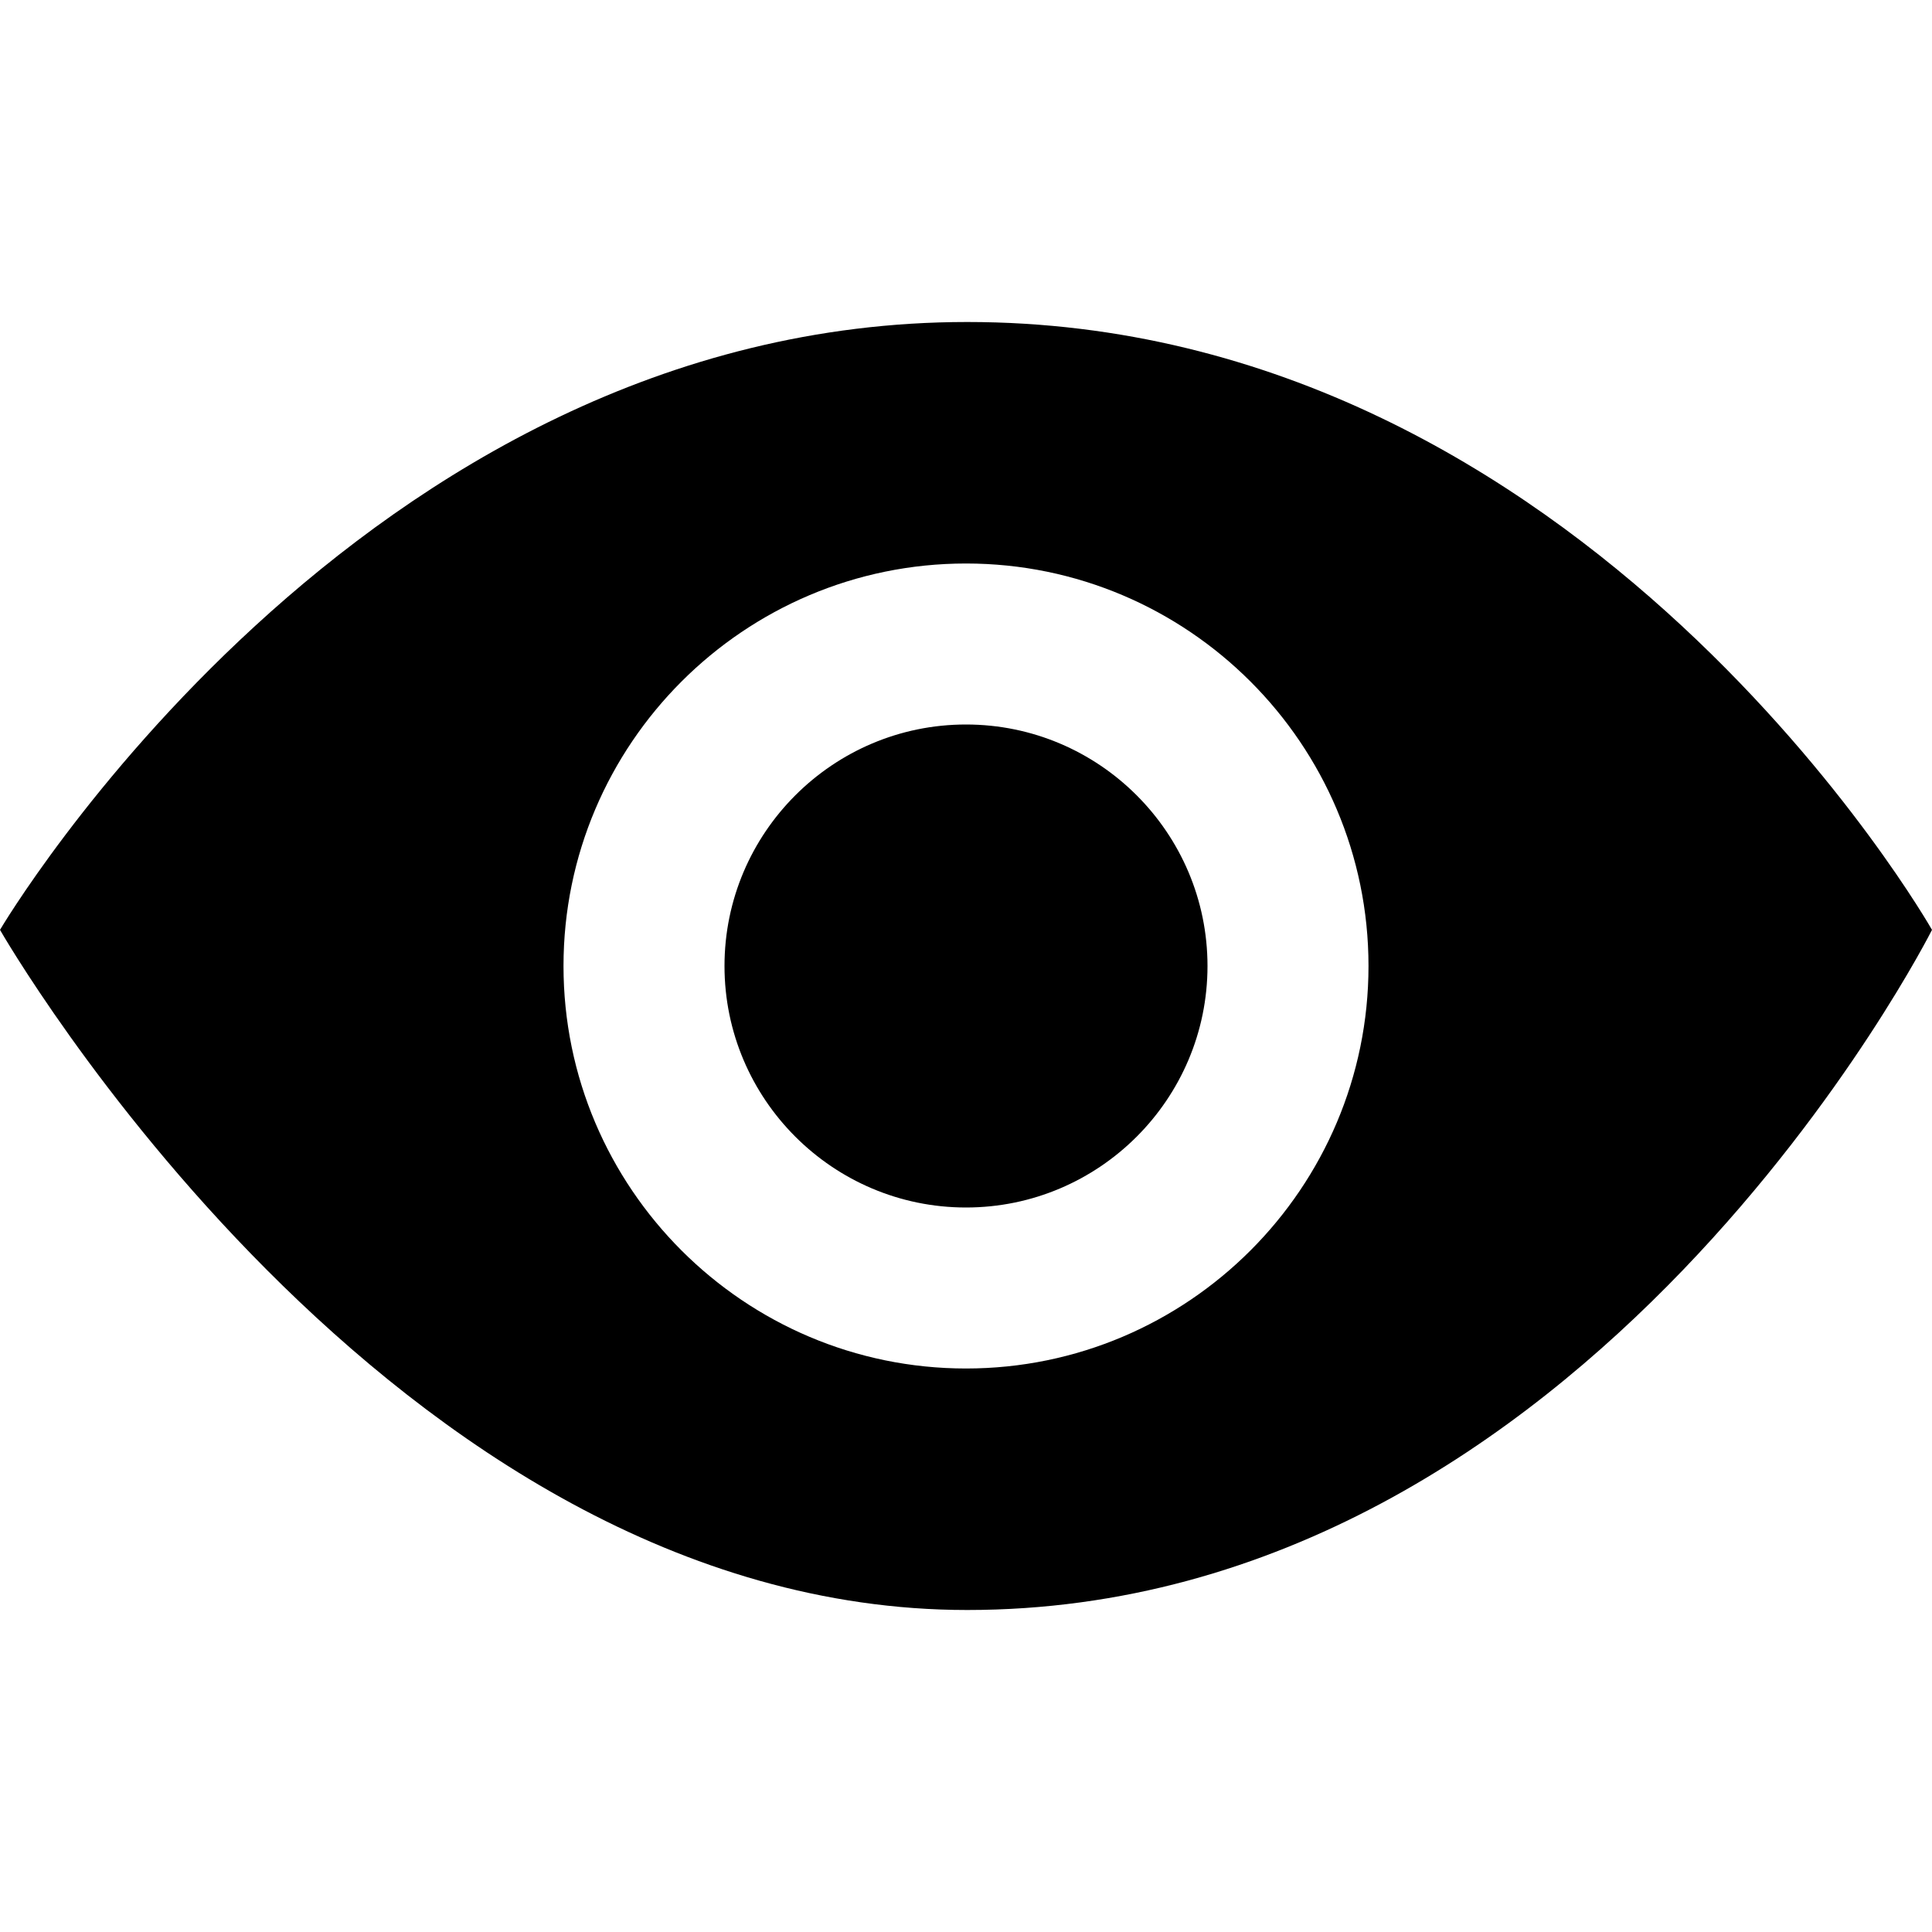
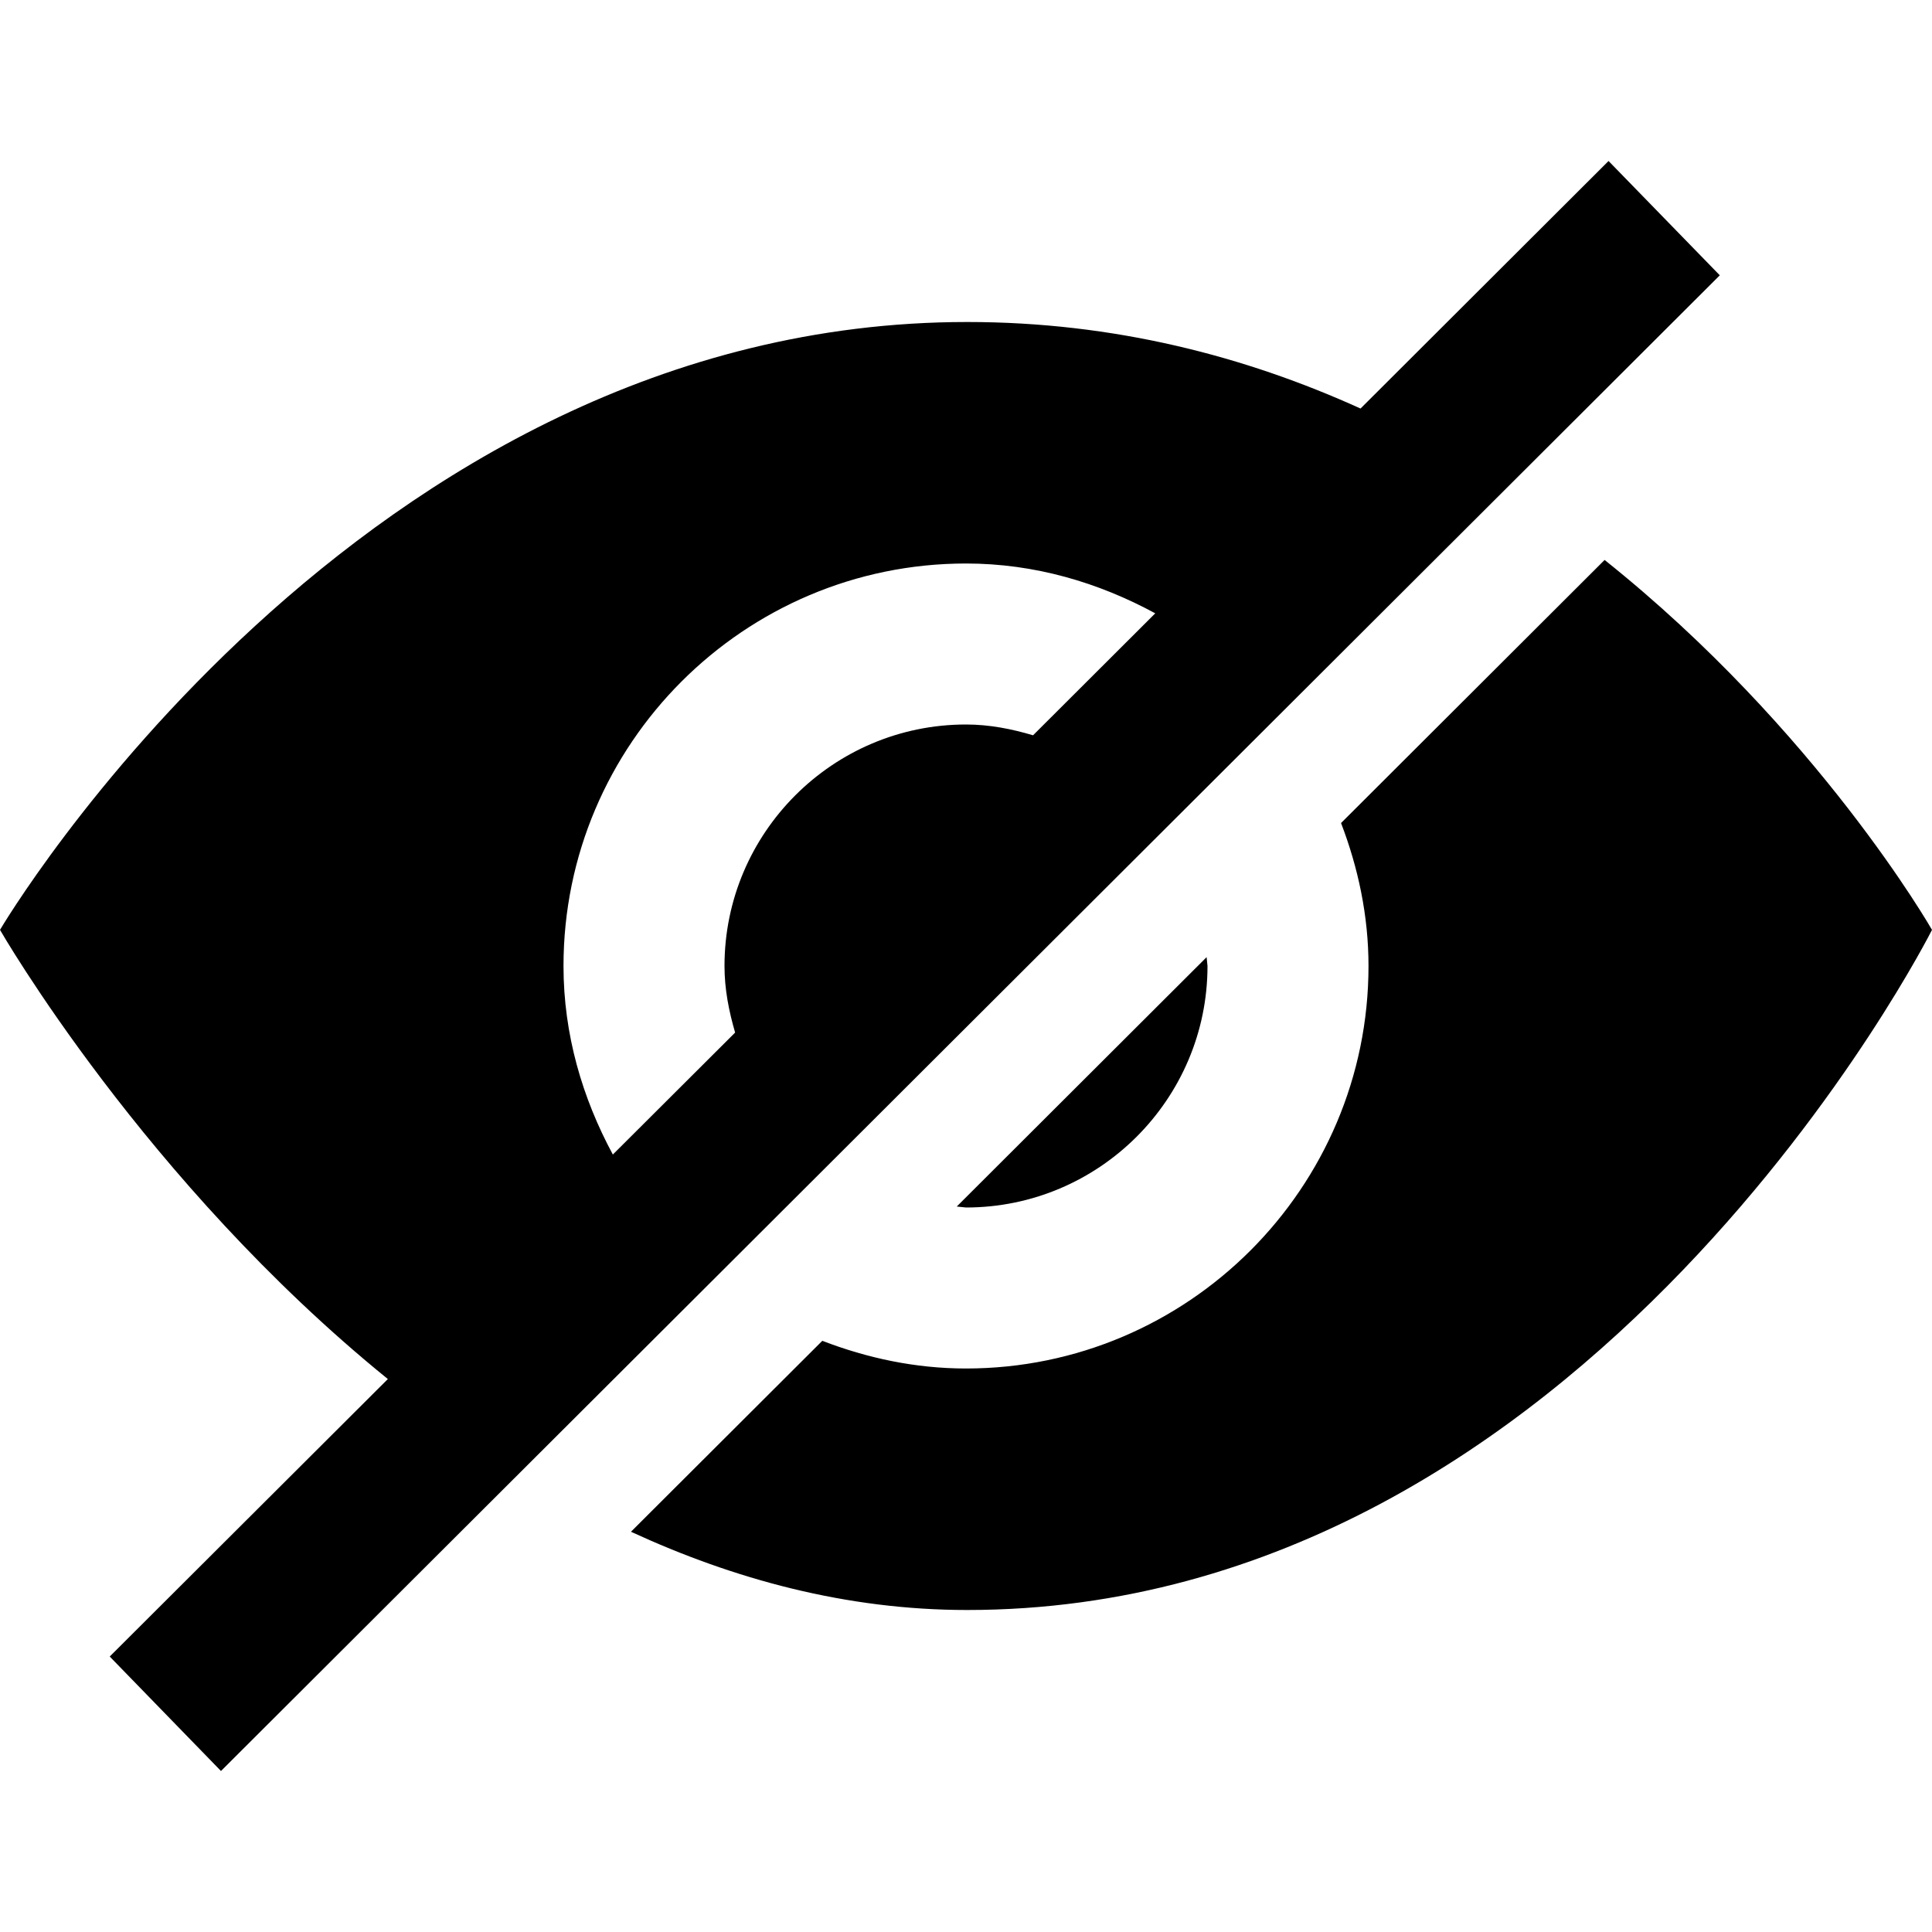
<svg xmlns="http://www.w3.org/2000/svg" width="24" height="24" viewBox="0 0 24 24">
-   <path d="M15 12c0 1.654-1.346 3-3 3s-3-1.346-3-3 1.346-3 3-3 3 1.346 3 3zm9-.449s-4.252 8.449-11.985 8.449c-7.18 0-12.015-8.449-12.015-8.449s4.446-7.551 12.015-7.551c7.694 0 11.985 7.551 11.985 7.551zm-7 .449c0-2.757-2.243-5-5-5s-5 2.243-5 5 2.243 5 5 5 5-2.243 5-5z" />
+   <path d="M11.885 14.988l3.104-3.098.011.11c0 1.654-1.346 3-3 3l-.115-.012zm8.048-8.032l-3.274 3.268c.212.554.341 1.149.341 1.776 0 2.757-2.243 5-5 5-.631 0-1.229-.13-1.785-.344l-2.377 2.372c1.276.588 2.671.972 4.177.972 7.733 0 11.985-8.449 11.985-8.449s-1.415-2.478-4.067-4.595zm1.431-3.536l-18.619 18.58-1.382-1.422 3.455-3.447c-3.022-2.45-4.818-5.58-4.818-5.58s4.446-7.551 12.015-7.551c1.825 0 3.456.426 4.886 1.075l3.081-3.075 1.382 1.42zm-13.751 10.922l1.519-1.515c-.077-.264-.132-.538-.132-.827 0-1.654 1.346-3 3-3 .291 0 .567.055.833.134l1.518-1.515c-.704-.382-1.496-.619-2.351-.619-2.757 0-5 2.243-5 5 0 .852.235 1.641.613 2.342z" />
</svg>
